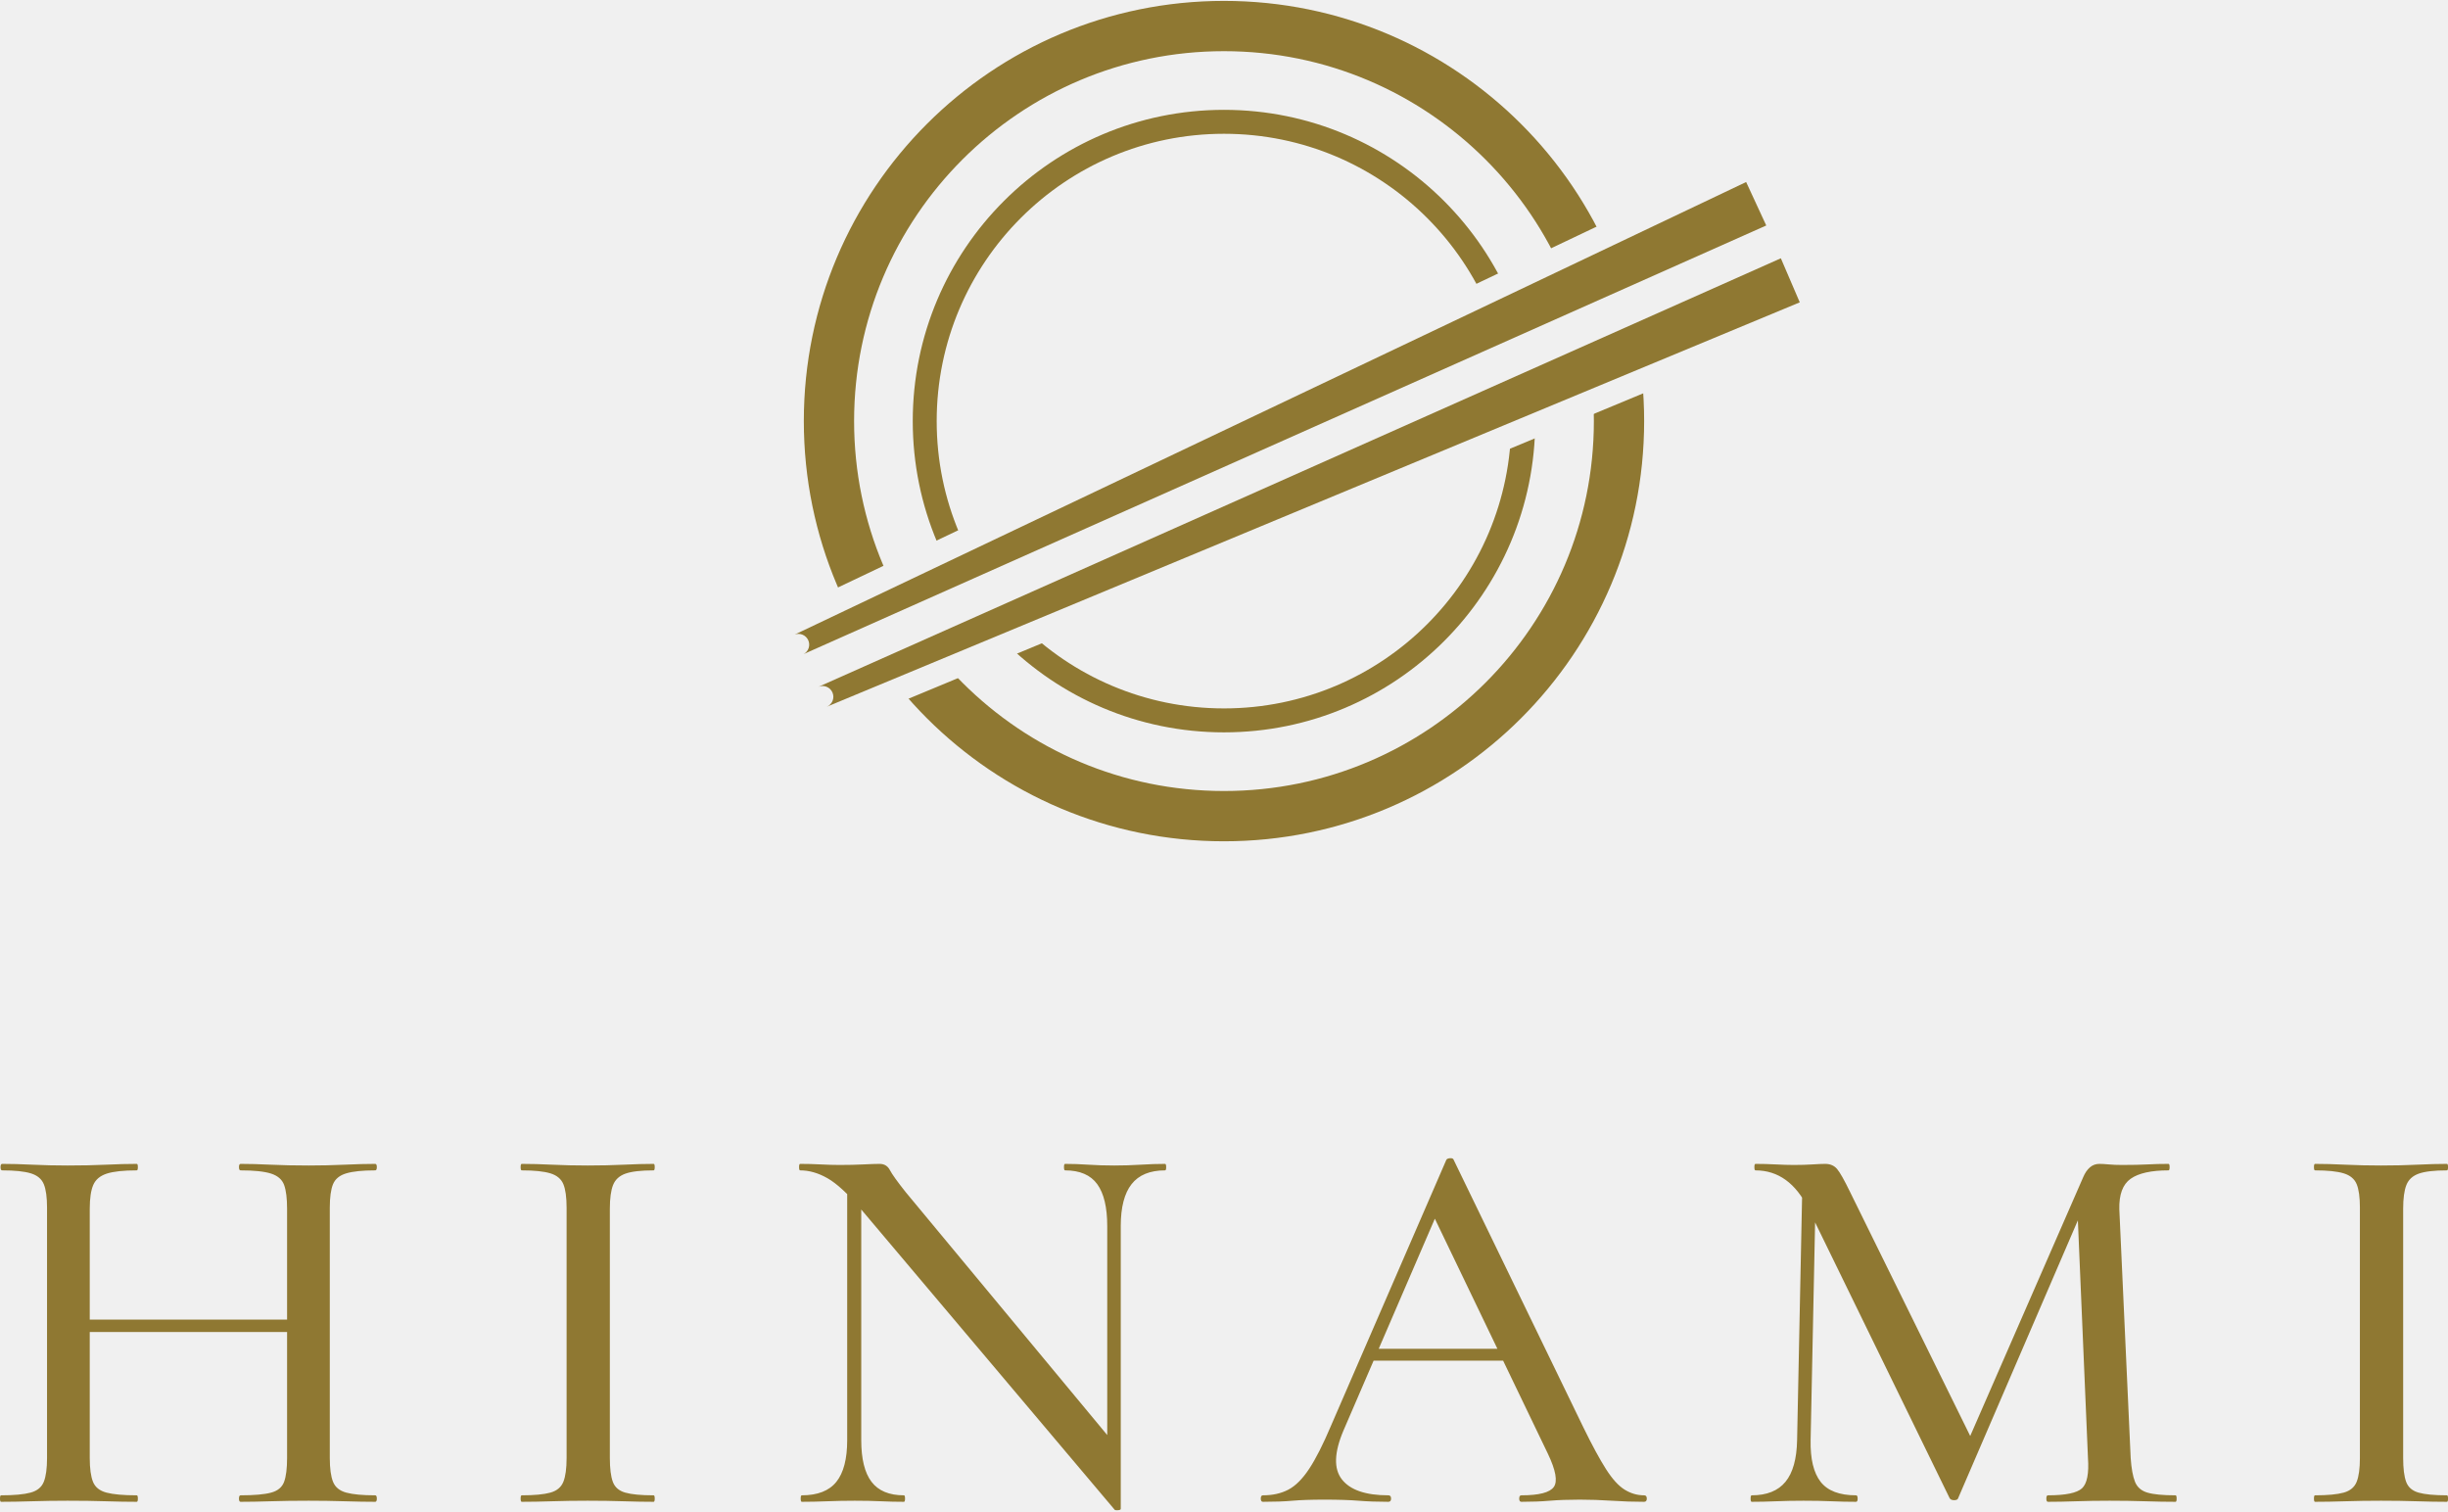
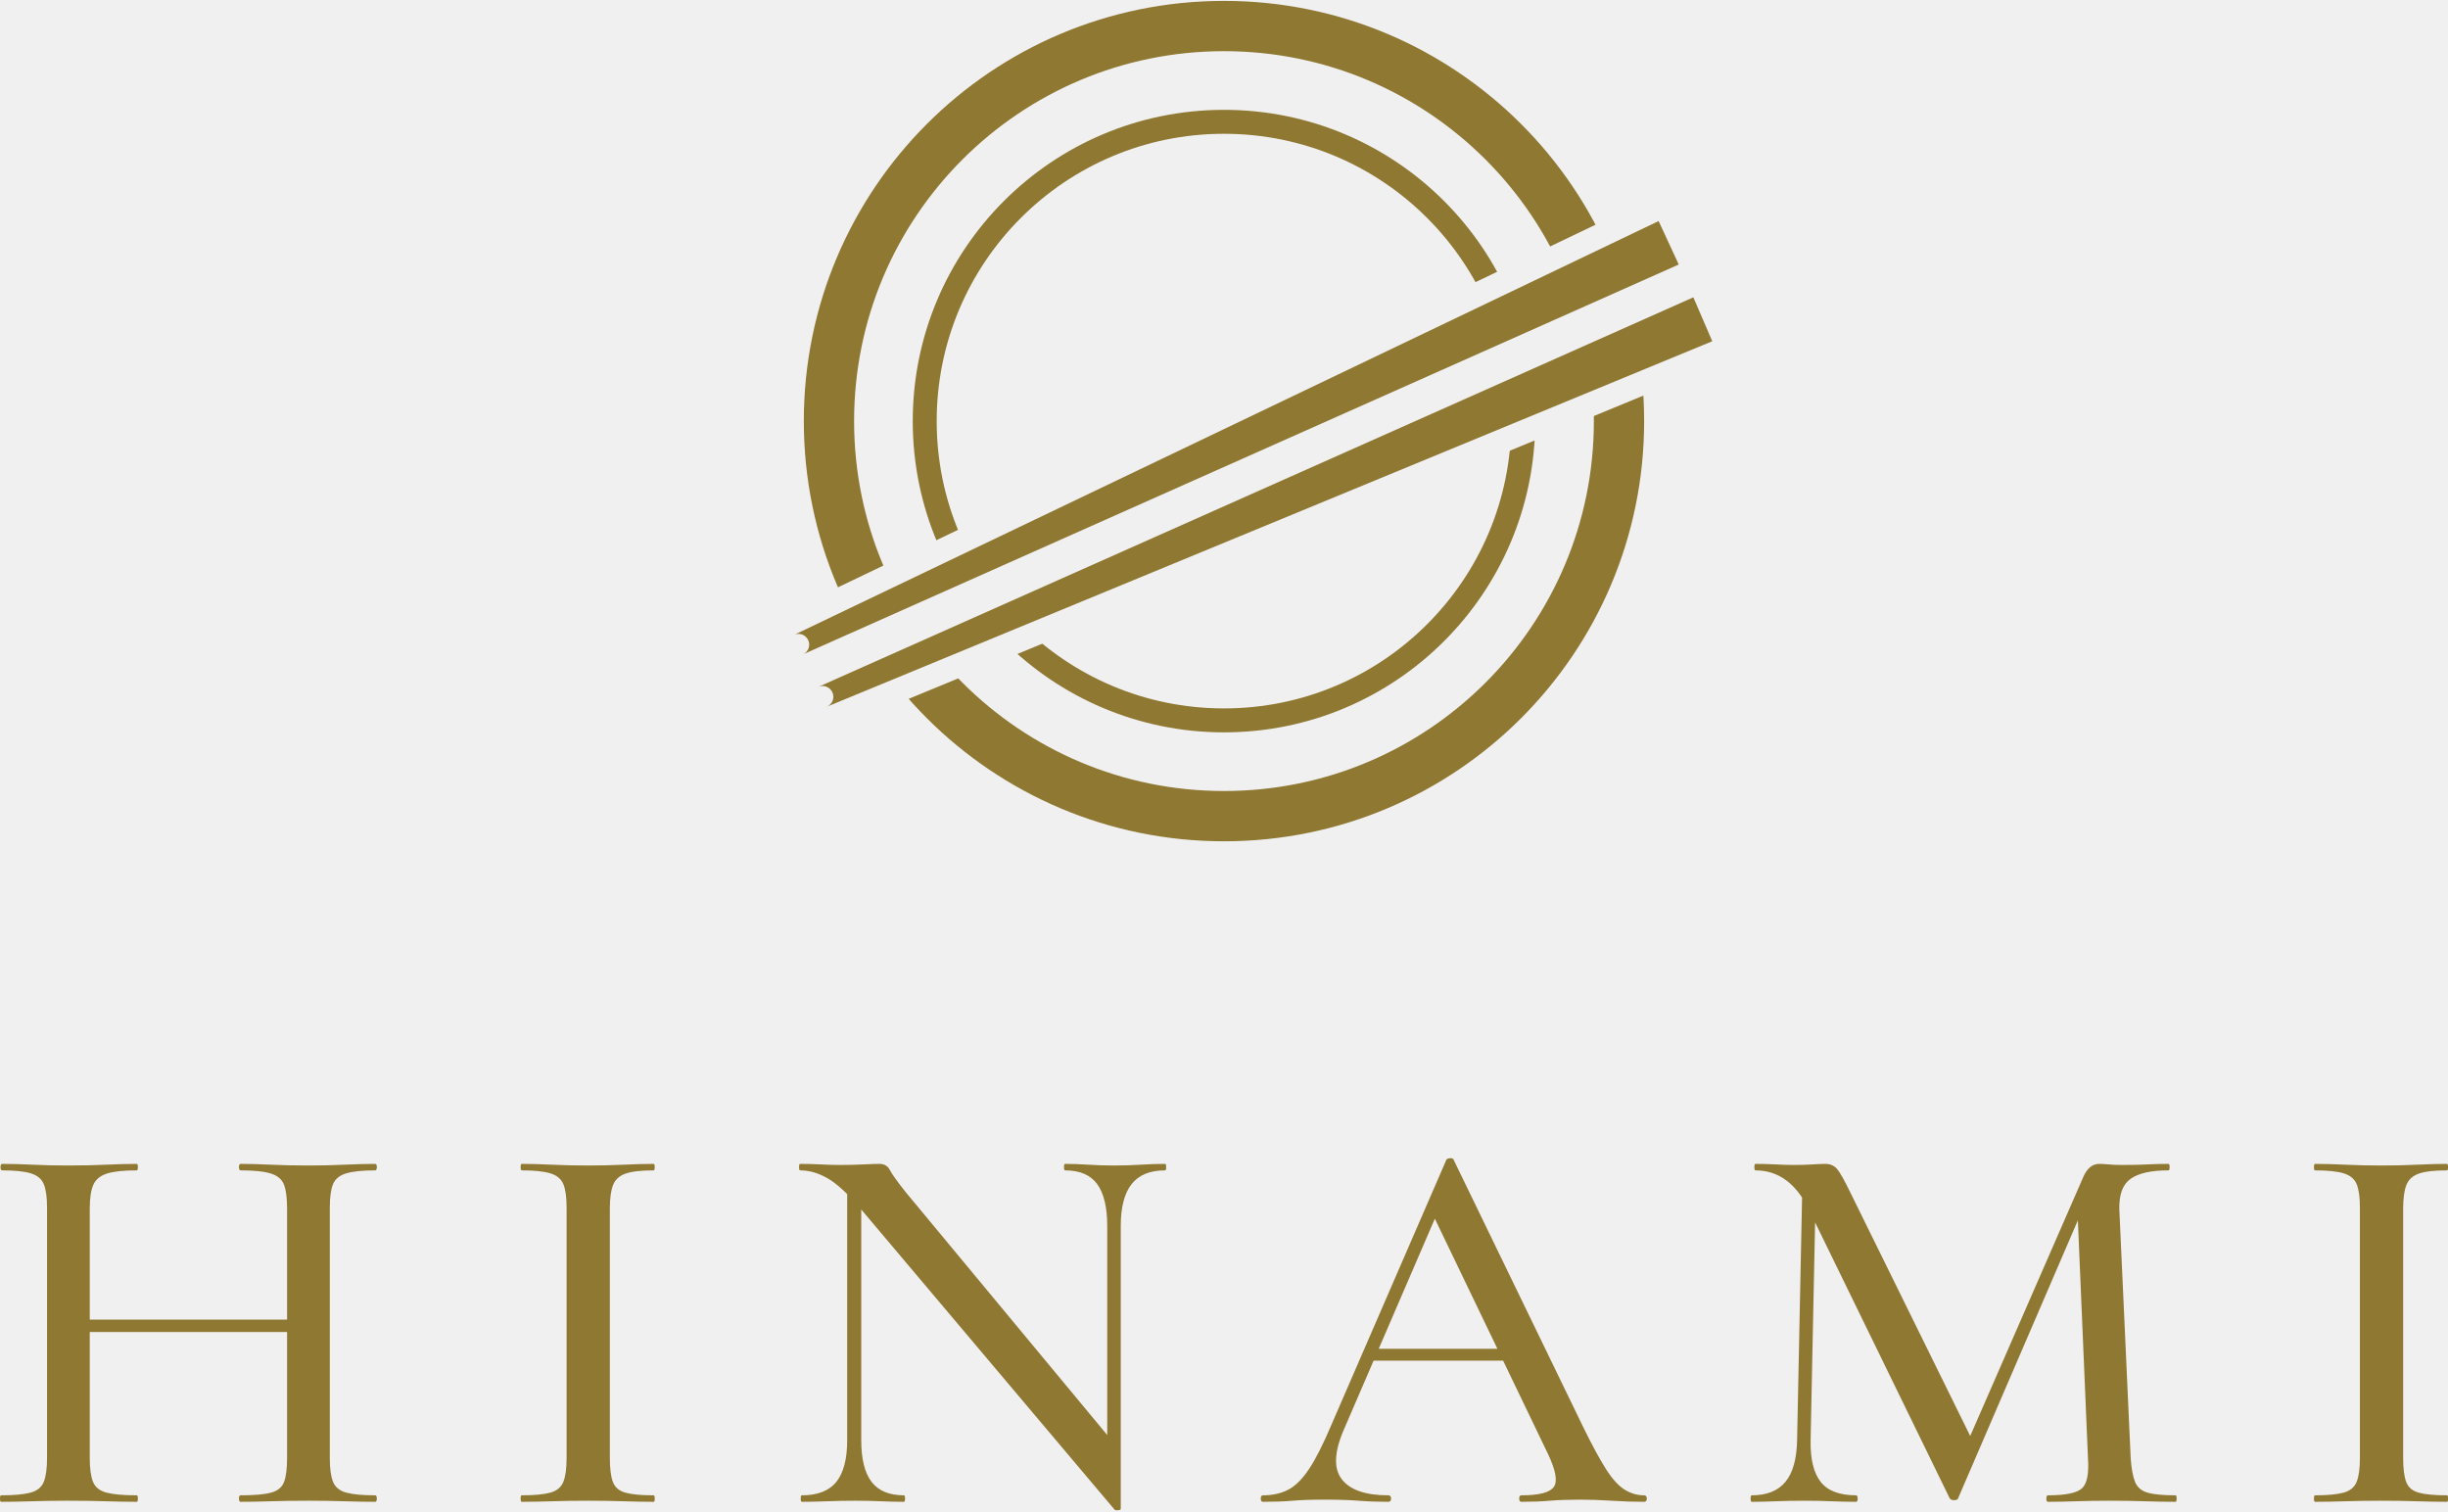
<svg xmlns="http://www.w3.org/2000/svg" viewBox="0 0 695.31 428.68" width="695" height="429" role="img" aria-label="HINAMI">
  <g transform="translate(177.65 -50.66) scale(3.4)">
    <defs>
      <mask id="gap" maskUnits="userSpaceOnUse" x="-10" y="-10" width="120" height="120">
        <rect x="-10" y="-10" width="120" height="120" fill="white" />
-         <path d="M14.89 69.46 L95.30 33.66 L93.62 30.03 L14.14 67.83 A0.90 0.90 0 0 1 14.89 69.46 Z" fill="black" stroke="black" stroke-width="4" stroke-linejoin="round" />
-         <path d="M16.82 73.86 L98.10 40.08 L96.52 36.40 L16.11 72.20 A0.90 0.90 0 0 1 16.82 73.86 Z" fill="black" stroke="black" stroke-width="4" stroke-linejoin="round" />
+         <path d="M14.89 69.46 L87.99 36.92 L86.31 33.29 L14.14 67.83 A0.90 0.90 0 0 1 14.89 69.46 Z" fill="black" stroke="black" stroke-width="4" stroke-linejoin="round" />
+         <path d="M16.82 73.86 L90.79 43.33 L89.21 39.66 L16.11 72.20 A0.90 0.90 0 0 1 16.82 73.86 Z" fill="black" stroke="black" stroke-width="4" stroke-linejoin="round" />
      </mask>
    </defs>
    <g mask="url(#gap)">
      <circle cx="50" cy="50" r="33" fill="none" stroke="#8F7832" stroke-width="4.2" />
      <circle cx="50" cy="50" r="25" fill="none" stroke="#8F7832" stroke-width="2.0" />
    </g>
-     <path d="M14.89 69.46 L95.30 33.66 L93.62 30.03 L14.14 67.83 A0.90 0.90 0 0 1 14.89 69.46 Z" fill="#8F7832" />
-     <path d="M16.82 73.86 L98.10 40.08 L96.52 36.40 L16.11 72.20 A0.90 0.90 0 0 1 16.82 73.86 Z" fill="#8F7832" />
+     <path d="M14.89 69.46 L87.99 36.92 L86.31 33.29 L14.14 67.83 A0.90 0.90 0 0 1 14.89 69.46 Z" fill="#8F7832" />
+     <path d="M16.82 73.86 L90.79 43.33 L89.21 39.66 L16.11 72.20 A0.90 0.90 0 0 1 16.82 73.86 Z" fill="#8F7832" />
  </g>
  <path transform="translate(-4.760 426.274) scale(0.15356)" d="M562 -542Q562 -571 556.5 -586.0Q551 -601 532.5 -607.0Q514 -613 476 -613Q473 -613 473.0 -619.0Q473 -625 476 -625Q500 -625 531.5 -623.5Q563 -622 602 -622Q636 -622 668.5 -623.5Q701 -625 725 -625Q728 -625 728.0 -619.0Q728 -613 725 -613Q690 -613 671.5 -607.5Q653 -602 647.0 -587.5Q641 -573 641 -544V-81Q641 -52 647.0 -37.0Q653 -22 671.5 -17.0Q690 -12 725 -12Q728 -12 728.0 -6.0Q728 0 725 0Q701 0 668.5 -1.0Q636 -2 602 -2Q563 -2 531.5 -1.0Q500 0 476 0Q473 0 473.0 -6.0Q473 -12 476 -12Q514 -12 532.5 -17.0Q551 -22 556.5 -37.0Q562 -52 562 -81ZM155 -314V-337H597V-314ZM118 -81V-544Q118 -573 112.0 -587.5Q106 -602 88.0 -607.5Q70 -613 35 -613Q32 -613 32.0 -619.0Q32 -625 35 -625Q60 -625 91.0 -623.5Q122 -622 156 -622Q196 -622 227.5 -623.5Q259 -625 284 -625Q286 -625 286.0 -619.0Q286 -613 284 -613Q247 -613 228.5 -607.0Q210 -601 203.5 -586.0Q197 -571 197 -542V-81Q197 -52 203.0 -37.0Q209 -22 228.0 -17.0Q247 -12 284 -12Q286 -12 286.0 -6.0Q286 0 284 0Q258 0 227.0 -1.0Q196 -2 156 -2Q122 -2 90.0 -1.0Q58 0 33 0Q31 0 31.0 -6.0Q31 -12 33 -12Q69 -12 87.5 -17.0Q106 -22 112.0 -37.0Q118 -52 118 -81Z M1159 -81Q1159 -52 1164.5 -37.0Q1170 -22 1187.5 -17.0Q1205 -12 1240 -12Q1242 -12 1242.0 -6.0Q1242 0 1240 0Q1215 0 1184.5 -1.0Q1154 -2 1118 -2Q1083 -2 1052.0 -1.0Q1021 0 996 0Q994 0 994.0 -6.0Q994 -12 996 -12Q1031 -12 1049.0 -17.0Q1067 -22 1073.0 -37.0Q1079 -52 1079 -81V-544Q1079 -573 1073.0 -587.5Q1067 -602 1049.0 -607.5Q1031 -613 996 -613Q994 -613 994.0 -619.0Q994 -625 996 -625Q1021 -625 1052.0 -623.5Q1083 -622 1118 -622Q1154 -622 1185.0 -623.5Q1216 -625 1240 -625Q1242 -625 1242.0 -619.0Q1242 -613 1240 -613Q1205 -613 1188.0 -607.0Q1171 -601 1165.0 -586.0Q1159 -571 1159 -542Z M1598 -114V-602L1624 -600V-114Q1624 -62 1643.0 -37.0Q1662 -12 1703 -12Q1705 -12 1705.0 -6.0Q1705 0 1703 0Q1682 0 1660.5 -1.0Q1639 -2 1612 -2Q1586 -2 1561.0 -1.0Q1536 0 1514 0Q1512 0 1512.0 -6.0Q1512 -12 1514 -12Q1558 -12 1578.0 -37.0Q1598 -62 1598 -114ZM2104 13Q2104 15 2099.5 15.5Q2095 16 2093 15L1622 -543Q1587 -584 1561.5 -598.5Q1536 -613 1511 -613Q1509 -613 1509.0 -619.0Q1509 -625 1511 -625Q1530 -625 1549.0 -624.0Q1568 -623 1584 -623Q1608 -623 1628.0 -624.0Q1648 -625 1658 -625Q1671 -625 1677.0 -613.5Q1683 -602 1706 -573L2096 -103ZM2104 -510V13L2079 -18V-510Q2079 -562 2060.5 -587.5Q2042 -613 2001 -613Q1999 -613 1999.0 -619.0Q1999 -625 2001 -625Q2022 -625 2044.0 -623.5Q2066 -622 2092 -622Q2117 -622 2141.0 -623.5Q2165 -625 2186 -625Q2188 -625 2188.0 -619.0Q2188 -613 2186 -613Q2144 -613 2124.0 -587.5Q2104 -562 2104 -510Z M2555 -261 2567 -283H2839L2846 -261ZM3072 -12Q3077 -12 3077.0 -6.0Q3077 0 3072 0Q3043 0 3012.5 -2.0Q2982 -4 2953 -4Q2921 -4 2897.5 -2.0Q2874 0 2845 0Q2841 0 2841.0 -6.0Q2841 -12 2845 -12Q2894 -12 2905.0 -27.5Q2916 -43 2894 -89L2679 -536L2711 -584L2516 -132Q2490 -71 2513.0 -41.5Q2536 -12 2599 -12Q2604 -12 2604.0 -6.0Q2604 0 2599 0Q2569 0 2544.0 -2.0Q2519 -4 2481 -4Q2444 -4 2421.5 -2.0Q2399 0 2367 0Q2363 0 2363.0 -6.0Q2363 -12 2367 -12Q2394 -12 2414.0 -22.5Q2434 -33 2452.5 -61.0Q2471 -89 2493 -141L2706 -632Q2707 -635 2713.0 -635.5Q2719 -636 2720 -632L2960 -137Q2984 -88 3001.5 -60.5Q3019 -33 3036.0 -22.5Q3053 -12 3072 -12Z M3355 -114 3365 -602 3390 -600 3380 -114Q3379 -62 3398.5 -37.0Q3418 -12 3464 -12Q3467 -12 3467.0 -6.0Q3467 0 3464 0Q3442 0 3419.0 -1.0Q3396 -2 3367 -2Q3340 -2 3316.0 -1.0Q3292 0 3271 0Q3269 0 3269.0 -6.0Q3269 -12 3271 -12Q3313 -12 3333.5 -37.0Q3354 -62 3355 -114ZM4055 -12Q4057 -12 4057.0 -6.0Q4057 0 4055 0Q4030 0 3999.0 -1.0Q3968 -2 3933 -2Q3900 -2 3871.0 -1.0Q3842 0 3819 0Q3816 0 3816.0 -6.0Q3816 -12 3819 -12Q3868 -12 3882.0 -25.0Q3896 -38 3893 -81L3873 -552L3912 -608L3653 -7Q3652 -3 3645.5 -3.0Q3639 -3 3637 -7L3376 -542Q3341 -613 3278 -613Q3276 -613 3276.0 -619.0Q3276 -625 3278 -625Q3296 -625 3315.5 -624.0Q3335 -623 3349 -623Q3368 -623 3383.5 -624.0Q3399 -625 3407 -625Q3421 -625 3429.0 -615.5Q3437 -606 3453 -573L3680 -112L3643 -48L3884 -600Q3889 -612 3896.5 -618.5Q3904 -625 3914 -625Q3921 -625 3931.5 -624.0Q3942 -623 3956 -623Q3984 -623 4003.0 -624.0Q4022 -625 4042 -625Q4044 -625 4044.0 -619.0Q4044 -613 4042 -613Q3994 -613 3972.0 -597.5Q3950 -582 3951 -541L3972 -81Q3974 -52 3980.0 -37.0Q3986 -22 4003.0 -17.0Q4020 -12 4055 -12Z M4476 -81Q4476 -52 4481.5 -37.0Q4487 -22 4504.5 -17.0Q4522 -12 4557 -12Q4559 -12 4559.0 -6.0Q4559 0 4557 0Q4532 0 4501.5 -1.0Q4471 -2 4435 -2Q4400 -2 4369.0 -1.0Q4338 0 4313 0Q4311 0 4311.0 -6.0Q4311 -12 4313 -12Q4348 -12 4366.0 -17.0Q4384 -22 4390.0 -37.0Q4396 -52 4396 -81V-544Q4396 -573 4390.0 -587.5Q4384 -602 4366.0 -607.5Q4348 -613 4313 -613Q4311 -613 4311.0 -619.0Q4311 -625 4313 -625Q4338 -625 4369.0 -623.5Q4400 -622 4435 -622Q4471 -622 4502.0 -623.5Q4533 -625 4557 -625Q4559 -625 4559.0 -619.0Q4559 -613 4557 -613Q4522 -613 4505.0 -607.0Q4488 -601 4482.0 -586.0Q4476 -571 4476 -542Z" fill="#8F7832" />
</svg>
